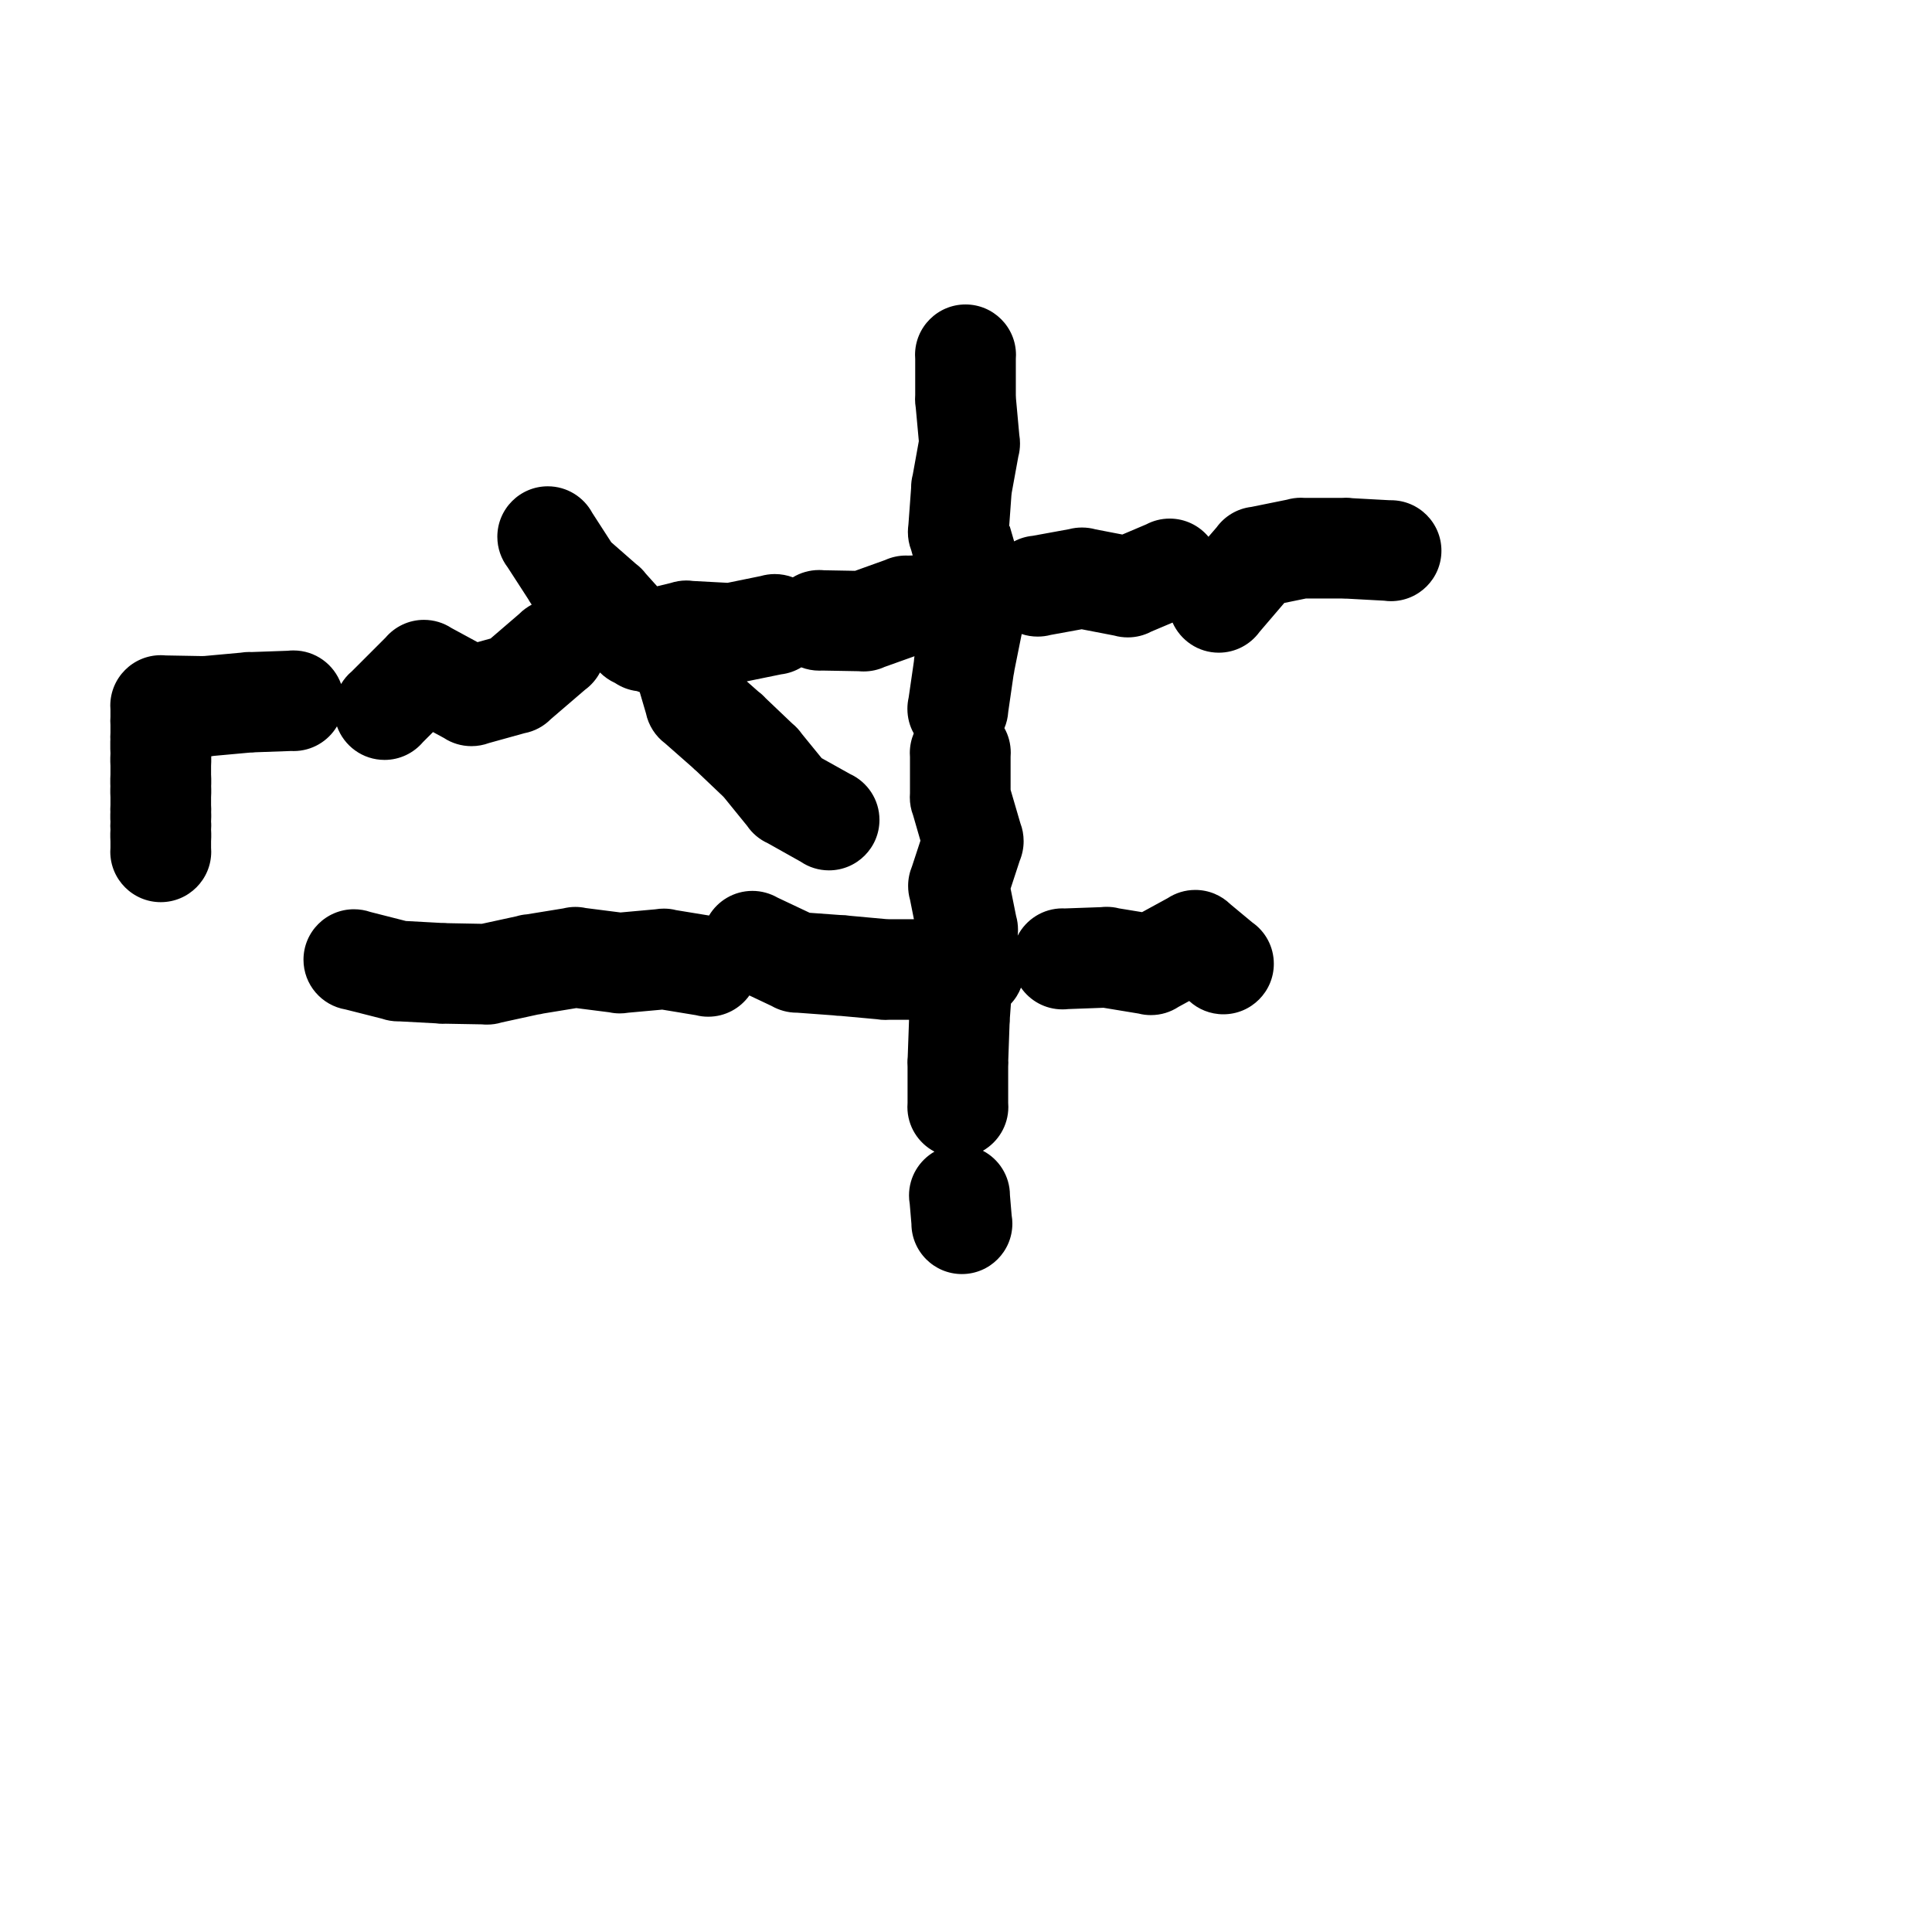
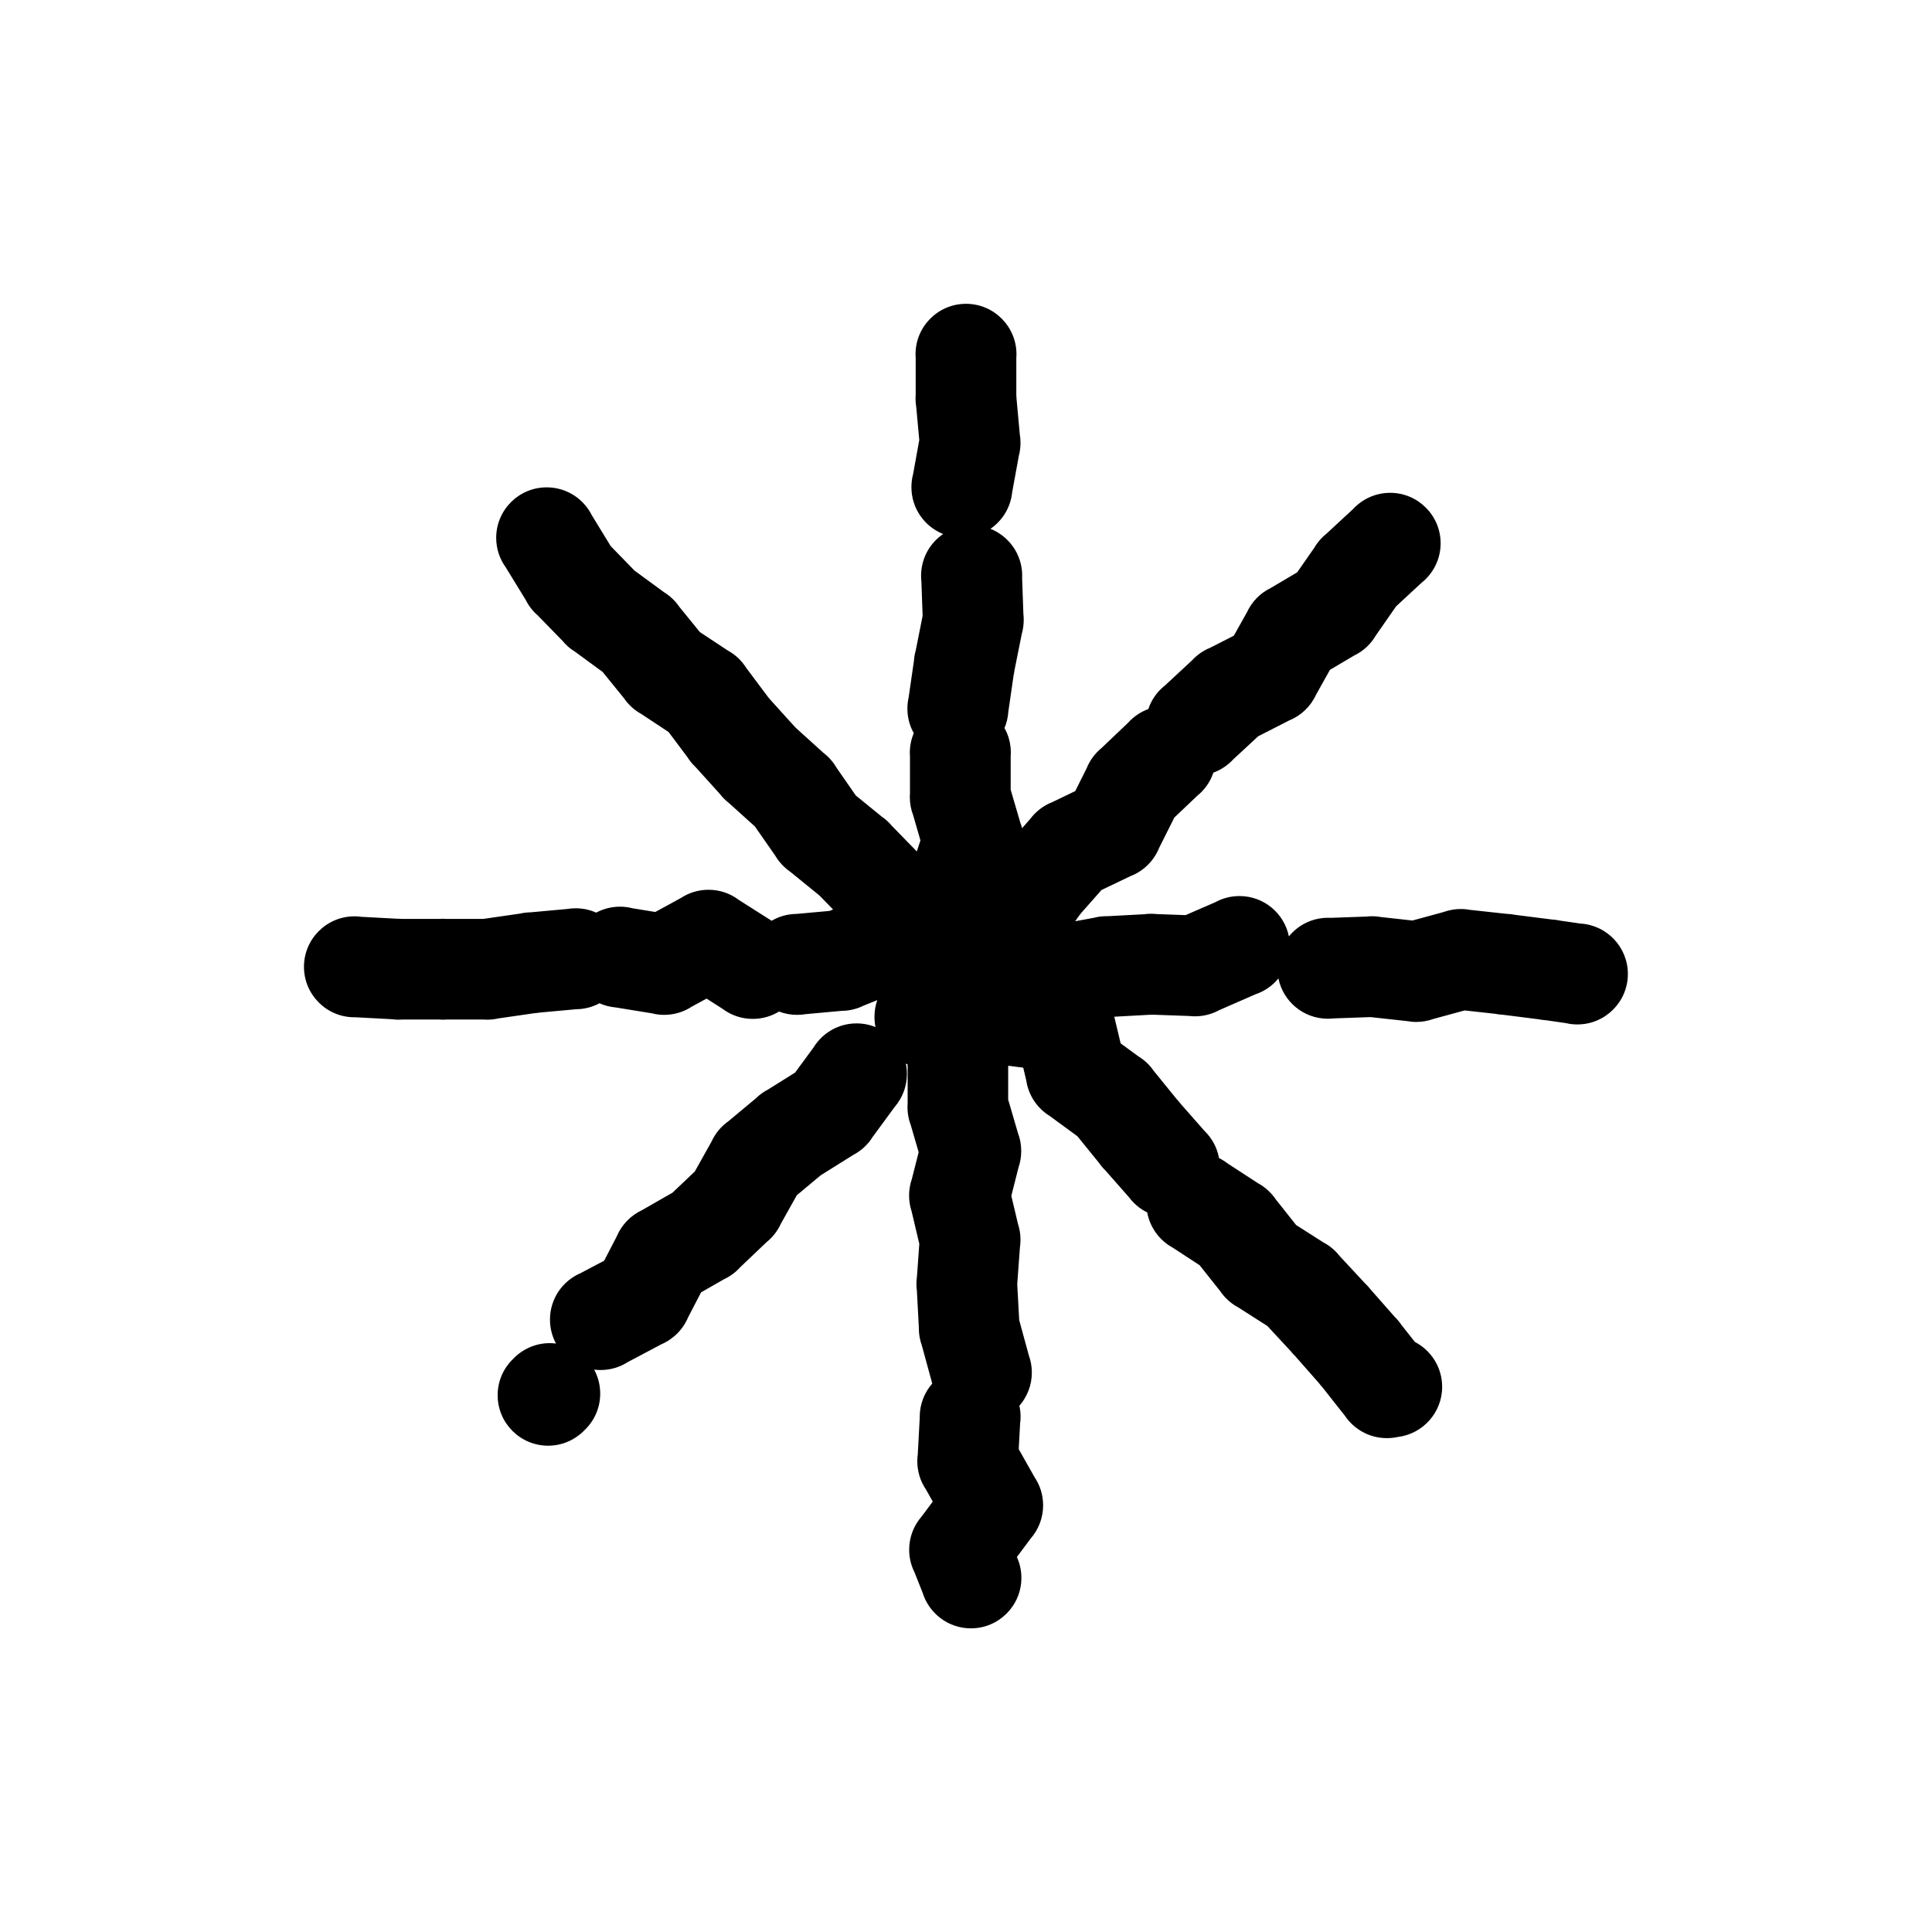
<svg xmlns="http://www.w3.org/2000/svg" viewBox="0 0 24 24" fill="currentColor" stroke="none">
-   <path d="M12.542,6.533c0.016,0.056 0.036,0.125 0.056,0.192c0.07,-0.037 0.148,-0.061 0.231,-0.069c0.109,-0.02 0.339,-0.062 0.449,-0.082c0.052,-0.014 0.107,-0.021 0.163,-0.021c0.059,0 0.116,0.008 0.169,0.023c0.078,0.015 0.216,0.042 0.332,0.064c0.104,-0.044 0.227,-0.096 0.297,-0.126c0.087,-0.046 0.186,-0.072 0.291,-0.072c0.194,0 0.367,0.088 0.482,0.226c0.04,-0.047 0.075,-0.088 0.101,-0.117c0.1,-0.138 0.255,-0.233 0.432,-0.254c0.107,-0.022 0.331,-0.067 0.439,-0.089c0.056,-0.016 0.115,-0.025 0.176,-0.025c0.017,0 0.034,0.001 0.05,0.002c0.111,0 0.348,0 0.459,0c0.017,-0.001 0.033,-0.002 0.05,-0.002c0.029,0 0.057,0.002 0.084,0.006c0.112,0.006 0.348,0.019 0.459,0.025c0.006,0 0.011,0 0.017,0c0.346,0 0.627,0.281 0.627,0.627c0,0.346 -0.281,0.627 -0.627,0.627c-0.029,0 -0.057,-0.002 -0.084,-0.006c-0.112,-0.006 -0.348,-0.019 -0.459,-0.025c-0.006,0 -0.011,0 -0.017,0c-0.017,0 -0.034,-0.001 -0.05,-0.002c-0.107,0 -0.331,0 -0.447,0c-0.068,0.014 -0.173,0.035 -0.268,0.055c-0.106,0.124 -0.242,0.282 -0.307,0.359c-0.114,0.157 -0.299,0.259 -0.507,0.259c-0.256,0 -0.476,-0.154 -0.574,-0.374c-0.096,0.041 -0.202,0.085 -0.265,0.112c-0.087,0.046 -0.186,0.072 -0.291,0.072c-0.059,0 -0.116,-0.008 -0.169,-0.023c-0.095,-0.018 -0.28,-0.054 -0.404,-0.078c-0.119,0.022 -0.292,0.053 -0.384,0.07c-0.052,0.014 -0.107,0.021 -0.163,0.021c-0.069,0 -0.136,-0.011 -0.198,-0.032c-0.022,0.111 -0.068,0.339 -0.09,0.448c-0.003,0.023 -0.007,0.046 -0.012,0.068c-0.016,0.11 -0.049,0.34 -0.065,0.449c-0.005,0.072 -0.021,0.141 -0.048,0.204c0.051,0.09 0.079,0.195 0.079,0.306c0,0.017 -0.001,0.034 -0.002,0.05c0,0.098 0,0.292 0,0.41c0.034,0.118 0.092,0.316 0.121,0.414c0.027,0.07 0.041,0.145 0.041,0.225c0,0.086 -0.018,0.169 -0.049,0.244c-0.026,0.081 -0.075,0.229 -0.113,0.345c0.023,0.114 0.052,0.258 0.068,0.338c0.016,0.055 0.024,0.113 0.024,0.174c0,0.024 -0.001,0.048 -0.004,0.072c0.104,-0.201 0.315,-0.339 0.557,-0.339c0.009,0 0.018,0 0.027,0.001c0.109,-0.004 0.339,-0.012 0.449,-0.016c0.024,-0.003 0.049,-0.004 0.073,-0.004c0.052,0 0.103,0.006 0.152,0.019c0.069,0.011 0.184,0.03 0.287,0.047c0.112,-0.061 0.245,-0.133 0.317,-0.173c0.099,-0.065 0.217,-0.103 0.344,-0.103c0.17,0 0.324,0.068 0.437,0.178c0.07,0.058 0.202,0.167 0.272,0.226c0.162,0.113 0.267,0.301 0.267,0.514c0,0.346 -0.281,0.627 -0.627,0.627c-0.163,0 -0.312,-0.062 -0.424,-0.165c-0.052,0.028 -0.099,0.054 -0.132,0.072c-0.099,0.065 -0.217,0.103 -0.344,0.103c-0.052,0 -0.103,-0.006 -0.152,-0.019c-0.106,-0.017 -0.324,-0.053 -0.437,-0.072c-0.113,0.004 -0.331,0.012 -0.437,0.016c-0.024,0.003 -0.049,0.004 -0.073,0.004c-0.214,0 -0.402,-0.107 -0.515,-0.27c-0.029,0.074 -0.071,0.142 -0.125,0.199c-0.005,0.069 -0.01,0.134 -0.013,0.179c0,0.002 0,0.003 0,0.005c0,0.025 -0.001,0.049 -0.004,0.073c-0.004,0.11 -0.012,0.34 -0.016,0.449c0,0.009 0.001,0.018 0.001,0.027c0,0.017 -0.001,0.034 -0.002,0.05c0,0.11 0,0.34 0,0.449c0.001,0.017 0.002,0.033 0.002,0.05c0,0.233 -0.127,0.436 -0.316,0.545c0.199,0.104 0.335,0.312 0.336,0.552c0.006,0.069 0.015,0.18 0.021,0.249c0.006,0.034 0.009,0.069 0.009,0.104c0,0.346 -0.281,0.627 -0.627,0.627c-0.345,0 -0.625,-0.279 -0.627,-0.623c-0.006,-0.069 -0.015,-0.18 -0.021,-0.249c-0.006,-0.034 -0.009,-0.069 -0.009,-0.104c0,-0.233 0.127,-0.436 0.316,-0.545c-0.2,-0.105 -0.336,-0.314 -0.336,-0.555c0,-0.017 0.001,-0.034 0.002,-0.05c0,-0.11 0,-0.34 0,-0.449c-0.001,-0.017 -0.002,-0.033 -0.002,-0.05c0,-0.025 0.001,-0.049 0.004,-0.073c0.004,-0.11 0.012,-0.34 0.016,-0.449c0,-0.004 0,-0.008 0,-0.012c-0.091,0 -0.184,0 -0.243,0c-0.017,0.001 -0.033,0.002 -0.05,0.002c-0.037,0 -0.073,-0.003 -0.108,-0.009c-0.11,-0.01 -0.34,-0.031 -0.449,-0.041c-0.03,0 -0.06,-0.003 -0.09,-0.007c-0.11,-0.008 -0.34,-0.025 -0.449,-0.033c-0.002,0 -0.003,0 -0.005,0c-0.114,0 -0.221,-0.031 -0.314,-0.084c-0.064,-0.03 -0.174,-0.082 -0.275,-0.13c-0.114,0.16 -0.3,0.264 -0.511,0.264c-0.052,0 -0.103,-0.006 -0.152,-0.019c-0.101,-0.017 -0.304,-0.05 -0.42,-0.069c-0.117,0.011 -0.319,0.029 -0.42,0.038c-0.035,0.006 -0.071,0.009 -0.108,0.009c-0.045,0 -0.088,-0.005 -0.13,-0.014c-0.098,-0.012 -0.29,-0.037 -0.409,-0.052c-0.118,0.019 -0.311,0.051 -0.409,0.067c-0.022,0.006 -0.045,0.01 -0.069,0.013c-0.109,0.024 -0.339,0.074 -0.449,0.098c-0.058,0.018 -0.12,0.027 -0.184,0.027c-0.021,0 -0.042,-0.001 -0.062,-0.003c-0.11,-0.002 -0.34,-0.006 -0.449,-0.008c-0.013,0.001 -0.026,0.001 -0.039,0.001c-0.029,0 -0.057,-0.002 -0.085,-0.006c-0.11,-0.006 -0.34,-0.019 -0.449,-0.024c-0.005,0 -0.011,0 -0.016,0c-0.072,0 -0.141,-0.012 -0.205,-0.034c-0.11,-0.028 -0.341,-0.087 -0.45,-0.114c-0.297,-0.05 -0.523,-0.308 -0.523,-0.618c0,-0.346 0.281,-0.627 0.627,-0.627c0.072,0 0.141,0.012 0.205,0.034c0.107,0.027 0.328,0.083 0.44,0.112c0.113,0.006 0.333,0.018 0.439,0.024c0.005,0 0.011,0 0.016,0c0.021,0 0.042,0.001 0.062,0.003c0.103,0.002 0.31,0.006 0.426,0.008c0.116,-0.025 0.325,-0.071 0.428,-0.093c0.043,-0.013 0.087,-0.022 0.133,-0.025c0.109,-0.018 0.339,-0.055 0.449,-0.073c0.049,-0.012 0.1,-0.019 0.152,-0.019c0.045,0 0.088,0.005 0.13,0.014c0.104,0.013 0.317,0.04 0.431,0.055c0.115,-0.01 0.327,-0.03 0.431,-0.039c0.035,-0.006 0.071,-0.009 0.108,-0.009c0.052,0 0.103,0.006 0.152,0.019c0.098,0.016 0.291,0.048 0.409,0.067c0.109,-0.183 0.31,-0.306 0.538,-0.306c0.114,0 0.221,0.031 0.314,0.084c0.092,0.043 0.277,0.131 0.398,0.188c0.119,0.009 0.293,0.021 0.384,0.028c0.002,0 0.003,0 0.005,0c0.037,0 0.073,0.003 0.108,0.009c0.11,0.01 0.34,0.031 0.449,0.041c0.015,0 0.029,0.001 0.044,0.002c0.072,0 0.197,0 0.305,0c-0.018,-0.09 -0.037,-0.183 -0.048,-0.241c-0.016,-0.055 -0.024,-0.113 -0.024,-0.174c0,-0.086 0.018,-0.169 0.049,-0.244c0.024,-0.074 0.067,-0.206 0.104,-0.317c-0.032,-0.11 -0.07,-0.24 -0.091,-0.315c-0.027,-0.07 -0.041,-0.145 -0.041,-0.225c0,-0.017 0.001,-0.034 0.002,-0.05c0,-0.11 0,-0.34 0,-0.449c-0.001,-0.017 -0.002,-0.033 -0.002,-0.05c0,-0.087 0.018,-0.169 0.049,-0.244c-0.051,-0.09 -0.079,-0.195 -0.079,-0.306c0,-0.049 0.006,-0.096 0.016,-0.141c0.016,-0.11 0.049,-0.34 0.065,-0.449c0.001,-0.021 0.004,-0.042 0.007,-0.062c-0.115,0.041 -0.283,0.102 -0.372,0.133c-0.079,0.036 -0.167,0.056 -0.26,0.056c-0.021,0 -0.042,-0.001 -0.062,-0.003c-0.11,-0.002 -0.34,-0.006 -0.449,-0.008c-0.013,0.001 -0.026,0.001 -0.039,0.001c-0.079,0 -0.155,-0.015 -0.224,-0.041c-0.075,0.046 -0.16,0.076 -0.251,0.087c-0.103,0.021 -0.314,0.064 -0.426,0.087c0.056,0.049 0.109,0.096 0.145,0.128c0.034,0.025 0.064,0.053 0.092,0.084c0.08,0.076 0.247,0.235 0.327,0.311c0.047,0.038 0.088,0.083 0.123,0.133c0.057,0.071 0.167,0.205 0.243,0.298c0.109,0.061 0.268,0.15 0.351,0.196c0.216,0.099 0.367,0.317 0.367,0.571c0,0.346 -0.281,0.627 -0.627,0.627c-0.129,0 -0.25,-0.039 -0.35,-0.107c-0.099,-0.055 -0.311,-0.174 -0.41,-0.23c-0.104,-0.047 -0.193,-0.122 -0.257,-0.216c-0.07,-0.086 -0.217,-0.266 -0.286,-0.352c-0.005,-0.005 -0.009,-0.01 -0.014,-0.015c-0.08,-0.076 -0.247,-0.235 -0.327,-0.311c-0.02,-0.016 -0.038,-0.033 -0.056,-0.051c-0.082,-0.072 -0.253,-0.222 -0.334,-0.294c-0.121,-0.09 -0.208,-0.223 -0.24,-0.376c-0.018,-0.061 -0.048,-0.162 -0.077,-0.262c-0.012,-0.005 -0.024,-0.009 -0.036,-0.013c-0.099,-0.012 -0.191,-0.048 -0.271,-0.101c-0.07,-0.032 -0.133,-0.076 -0.187,-0.13c-0.045,0.085 -0.109,0.159 -0.186,0.215c-0.098,0.084 -0.326,0.28 -0.424,0.364c-0.087,0.088 -0.201,0.151 -0.328,0.175c-0.107,0.03 -0.332,0.092 -0.44,0.122c-0.068,0.025 -0.141,0.039 -0.218,0.039c-0.126,0 -0.244,-0.037 -0.343,-0.102c-0.034,-0.019 -0.082,-0.044 -0.135,-0.073c-0.049,0.049 -0.094,0.094 -0.125,0.125c-0.115,0.135 -0.286,0.221 -0.477,0.221c-0.273,0 -0.504,-0.174 -0.591,-0.417c-0.109,0.184 -0.31,0.307 -0.539,0.307c-0.009,0 -0.018,0 -0.027,-0.001c-0.109,0.004 -0.339,0.012 -0.449,0.016c-0.022,0.003 -0.044,0.004 -0.067,0.004c-0.109,0.01 -0.339,0.031 -0.449,0.041c-0.01,0.002 -0.021,0.003 -0.031,0.005c0,0.006 0,0.012 0,0.018c0,0.008 0,0.017 0,0.025c0,0.008 0,0.017 0,0.025c0,0.017 -0.001,0.034 -0.002,0.05c0,0.037 0,0.077 0,0.109c0.001,0.017 0.002,0.033 0.002,0.05c0,0.002 0,0.003 0,0.005c0,0.002 0,0.003 0,0.005c0,0.008 0,0.017 0,0.025c0,0.008 0,0.017 0,0.025c0,0.012 0,0.023 -0.001,0.035c0.001,0.012 0.001,0.023 0.001,0.035c0,0.008 0,0.017 0,0.025c0,0.008 0,0.017 0,0.025c0,0.017 -0.001,0.034 -0.002,0.05c0,0.029 0,0.064 0,0.099c0.001,0.017 0.002,0.033 0.002,0.05c0,0.012 0,0.023 -0.001,0.035c0.001,0.012 0.001,0.023 0.001,0.035c0,0.003 0,0.007 0,0.01c0,0.003 0,0.007 0,0.01c0,0.002 0,0.003 0,0.005c0,0.002 0,0.003 0,0.005c0,0.019 -0.001,0.037 -0.002,0.055c0.002,0.018 0.002,0.036 0.002,0.055c0,0.015 -0.001,0.03 -0.002,0.045c0.001,0.015 0.002,0.03 0.002,0.045c0,0.008 0,0.017 0,0.025c0,0.008 0,0.017 0,0.025c0,0.017 -0.001,0.034 -0.002,0.05c0,0.025 0,0.054 0,0.079c0.001,0.017 0.002,0.033 0.002,0.05c0,0.346 -0.281,0.627 -0.627,0.627c-0.346,0 -0.627,-0.281 -0.627,-0.627c0,-0.017 0.001,-0.034 0.002,-0.05c0,-0.025 0,-0.054 0,-0.079c-0.001,-0.017 -0.002,-0.033 -0.002,-0.05c0,-0.008 0,-0.017 0,-0.025c0,-0.008 0,-0.017 0,-0.025c0,-0.015 0.001,-0.03 0.002,-0.045c-0.001,-0.015 -0.002,-0.03 -0.002,-0.045c0,-0.019 0.001,-0.037 0.002,-0.055c-0.002,-0.018 -0.002,-0.036 -0.002,-0.055c0,-0.002 0,-0.003 0,-0.005c0,-0.002 0,-0.003 0,-0.005c0,-0.003 0,-0.007 0,-0.01c0,-0.003 0,-0.007 0,-0.01c0,-0.012 0,-0.023 0.001,-0.035c-0.001,-0.012 -0.001,-0.023 -0.001,-0.035c0,-0.017 0.001,-0.034 0.002,-0.05c0,-0.035 0,-0.071 0,-0.099c-0.001,-0.017 -0.002,-0.033 -0.002,-0.05c0,-0.008 0,-0.017 0,-0.025c0,-0.008 0,-0.017 0,-0.025c0,-0.012 0,-0.023 0.001,-0.035c-0.001,-0.012 -0.001,-0.023 -0.001,-0.035c0,-0.008 0,-0.017 0,-0.025c0,-0.008 0,-0.017 0,-0.025c0,-0.002 0,-0.003 0,-0.005c0,-0.002 0,-0.003 0,-0.005c0,-0.017 0.001,-0.034 0.002,-0.05c0,-0.032 0,-0.072 0,-0.109c-0.001,-0.017 -0.002,-0.033 -0.002,-0.05c0,-0.008 0,-0.017 0,-0.025c0,-0.008 0,-0.017 0,-0.025c0,-0.017 0.001,-0.034 0.002,-0.05c0,-0.003 0,-0.006 0,-0.009c-0.001,-0.017 -0.002,-0.033 -0.002,-0.05c0,-0.007 0,-0.013 0,-0.02c0,-0.007 0,-0.013 0,-0.02c0,-0.003 0,-0.007 0,-0.01c0,-0.003 0,-0.007 0,-0.01c0,-0.005 0,-0.01 0,-0.015c0,-0.005 0,-0.01 0,-0.015c0,-0.01 0,-0.02 0.001,-0.03c0,-0.01 -0.001,-0.02 -0.001,-0.03c0,-0.017 0.001,-0.034 0.002,-0.05c0,-0.031 0,-0.068 0,-0.099c-0.001,-0.017 -0.002,-0.033 -0.002,-0.05c0,-0.017 0.001,-0.034 0.002,-0.05c0,-0.028 0,-0.061 0,-0.089c-0.001,-0.017 -0.002,-0.033 -0.002,-0.05c0,-0.346 0.281,-0.627 0.627,-0.627c0.021,0 0.042,0.001 0.062,0.003c0.11,0.002 0.34,0.006 0.449,0.008c0.011,-0.001 0.021,-0.001 0.032,-0.001c0.109,-0.01 0.339,-0.031 0.449,-0.041c0.035,-0.006 0.071,-0.009 0.108,-0.009c0.009,0 0.018,0 0.027,0.001c0.109,-0.004 0.339,-0.012 0.449,-0.016c0.024,-0.003 0.049,-0.004 0.073,-0.004c0.273,0 0.504,0.174 0.591,0.417c0.035,-0.059 0.08,-0.113 0.133,-0.157c0.095,-0.095 0.324,-0.324 0.419,-0.419c0.115,-0.135 0.286,-0.221 0.477,-0.221c0.126,0 0.244,0.037 0.343,0.102c0.072,0.039 0.206,0.111 0.323,0.175c0.056,-0.015 0.113,-0.031 0.162,-0.045c0.112,-0.096 0.277,-0.238 0.356,-0.306c0.045,-0.046 0.098,-0.084 0.155,-0.115c-0.016,-0.022 -0.03,-0.045 -0.043,-0.068c-0.062,-0.096 -0.193,-0.299 -0.255,-0.394c-0.081,-0.106 -0.129,-0.238 -0.129,-0.381c0,-0.346 0.281,-0.627 0.627,-0.627c0.239,0 0.447,0.134 0.553,0.331c0.056,0.086 0.168,0.261 0.235,0.364c0.088,0.077 0.233,0.205 0.307,0.269c0.047,0.035 0.088,0.076 0.123,0.122c0.035,0.038 0.087,0.096 0.14,0.156c0.063,-0.015 0.123,-0.03 0.165,-0.04c0.062,-0.02 0.128,-0.032 0.197,-0.032c0.029,0 0.057,0.002 0.084,0.006c0.103,0.005 0.31,0.017 0.429,0.023c0.115,-0.023 0.311,-0.063 0.411,-0.084c0.056,-0.016 0.115,-0.025 0.176,-0.025c0.079,0 0.155,0.015 0.224,0.041c0.095,-0.058 0.207,-0.091 0.326,-0.091c0.021,0 0.042,0.001 0.062,0.003c0.091,0.002 0.266,0.005 0.385,0.007c0.115,-0.041 0.285,-0.102 0.373,-0.134c0.079,-0.036 0.167,-0.056 0.26,-0.056c0.009,0 0.018,0 0.027,0.001c0.016,-0.001 0.035,-0.001 0.056,-0.002c-0.007,-0.025 -0.014,-0.048 -0.019,-0.067c-0.027,-0.07 -0.041,-0.145 -0.041,-0.225c0,-0.033 0.003,-0.065 0.007,-0.096c0.008,-0.11 0.025,-0.34 0.033,-0.449c0,-0.002 0,-0.003 0,-0.005c0,-0.056 0.007,-0.111 0.021,-0.163c0.018,-0.1 0.054,-0.298 0.075,-0.415c-0.011,-0.118 -0.029,-0.315 -0.038,-0.414c-0.006,-0.035 -0.009,-0.071 -0.009,-0.108c0,-0.017 0.001,-0.034 0.002,-0.05c0,-0.11 0,-0.34 0,-0.449c-0.001,-0.017 -0.002,-0.033 -0.002,-0.05c0,-0.346 0.281,-0.627 0.627,-0.627c0.346,0 0.627,0.281 0.627,0.627c0,0.017 -0.001,0.034 -0.002,0.05c0,0.11 0,0.34 0,0.449c0.001,0.014 0.002,0.029 0.002,0.044c0.01,0.109 0.031,0.339 0.041,0.449c0.006,0.035 0.009,0.071 0.009,0.108c0,0.056 -0.007,0.111 -0.021,0.163c-0.02,0.11 -0.062,0.34 -0.082,0.449c-0.001,0.012 -0.003,0.023 -0.004,0.034c-0.007,0.092 -0.019,0.268 -0.028,0.387z" />
+   <path d="M11.42,5.472c-0.011,-0.118 -0.029,-0.315 -0.038,-0.414c-0.006,-0.035 -0.009,-0.071 -0.009,-0.108c0,-0.017 0.001,-0.034 0.002,-0.05c0,-0.11 0,-0.34 0,-0.449c-0.001,-0.017 -0.002,-0.033 -0.002,-0.05c0,-0.346 0.281,-0.627 0.627,-0.627c0.346,0 0.627,0.281 0.627,0.627c0,0.017 -0.001,0.034 -0.002,0.05c0,0.11 0,0.34 0,0.449c0.001,0.014 0.002,0.029 0.002,0.044c0.01,0.109 0.031,0.339 0.041,0.449c0.006,0.035 0.009,0.071 0.009,0.108c0,0.056 -0.007,0.111 -0.021,0.163c-0.02,0.11 -0.062,0.34 -0.082,0.449c-0.019,0.189 -0.121,0.354 -0.27,0.456c0.231,0.093 0.394,0.318 0.394,0.582c0,0.009 0,0.018 -0.001,0.027c0.004,0.109 0.012,0.339 0.016,0.449c0.003,0.024 0.004,0.049 0.004,0.073c0,0.06 -0.008,0.118 -0.024,0.174c-0.022,0.11 -0.068,0.34 -0.09,0.449c-0.003,0.023 -0.007,0.046 -0.012,0.068c-0.016,0.11 -0.049,0.34 -0.065,0.449c-0.005,0.072 -0.021,0.141 -0.048,0.204c0.051,0.09 0.079,0.195 0.079,0.306c0,0.017 -0.001,0.034 -0.002,0.05c0,0.098 0,0.292 0,0.41c0.034,0.118 0.092,0.316 0.121,0.414c0.008,0.021 0.015,0.042 0.021,0.064c0.039,-0.044 0.075,-0.086 0.101,-0.115c0.07,-0.094 0.167,-0.168 0.279,-0.211c0.066,-0.032 0.18,-0.087 0.28,-0.135c0.05,-0.101 0.108,-0.216 0.141,-0.282c0.04,-0.1 0.106,-0.188 0.188,-0.255c0.08,-0.076 0.248,-0.235 0.327,-0.311c0.068,-0.076 0.154,-0.135 0.252,-0.171c0.039,-0.117 0.112,-0.219 0.207,-0.293c0.082,-0.076 0.255,-0.236 0.336,-0.312c0.062,-0.067 0.138,-0.121 0.224,-0.156c0.069,-0.035 0.192,-0.098 0.295,-0.15c0.057,-0.101 0.124,-0.221 0.162,-0.289c0.061,-0.133 0.166,-0.241 0.297,-0.304c0.077,-0.046 0.223,-0.132 0.328,-0.194c0.069,-0.099 0.163,-0.234 0.213,-0.306c0.04,-0.069 0.093,-0.129 0.155,-0.178c0.08,-0.074 0.247,-0.228 0.326,-0.302c0.115,-0.124 0.279,-0.202 0.461,-0.202c0.346,0 0.627,0.281 0.627,0.627c0,0.2 -0.094,0.378 -0.24,0.493c-0.076,0.07 -0.229,0.212 -0.313,0.29c-0.067,0.096 -0.191,0.275 -0.252,0.362c-0.063,0.108 -0.156,0.195 -0.269,0.249c-0.071,0.042 -0.199,0.118 -0.301,0.178c-0.058,0.104 -0.132,0.236 -0.172,0.308c-0.066,0.145 -0.186,0.26 -0.333,0.32c-0.092,0.047 -0.277,0.141 -0.386,0.197c-0.088,0.082 -0.236,0.219 -0.31,0.287c-0.067,0.073 -0.152,0.13 -0.247,0.165c-0.038,0.114 -0.109,0.214 -0.201,0.288c-0.067,0.064 -0.197,0.187 -0.284,0.27c-0.057,0.113 -0.143,0.287 -0.188,0.375c-0.065,0.162 -0.195,0.291 -0.358,0.353c-0.084,0.041 -0.246,0.118 -0.359,0.172c-0.08,0.091 -0.193,0.219 -0.253,0.287c-0.007,0.01 -0.014,0.019 -0.022,0.028c-0.014,0.02 -0.032,0.045 -0.052,0.073c0.086,-0.016 0.173,-0.031 0.229,-0.042c0.052,-0.014 0.107,-0.021 0.163,-0.021c0.005,0 0.011,0 0.016,0c0.109,-0.006 0.339,-0.019 0.449,-0.024c0.028,-0.004 0.056,-0.006 0.085,-0.006c0.025,0 0.049,0.001 0.073,0.004c0.084,0.003 0.24,0.009 0.357,0.013c0.12,-0.052 0.286,-0.125 0.372,-0.162c0.088,-0.048 0.19,-0.075 0.297,-0.075c0.303,0 0.556,0.215 0.614,0.501c0.115,-0.141 0.29,-0.231 0.486,-0.231c0.009,0 0.018,0 0.027,0.001c0.109,-0.004 0.339,-0.012 0.449,-0.016c0.024,-0.003 0.049,-0.004 0.073,-0.004c0.041,0 0.08,0.004 0.119,0.011c0.091,0.01 0.262,0.029 0.381,0.042c0.119,-0.033 0.294,-0.08 0.385,-0.105c0.067,-0.024 0.139,-0.038 0.215,-0.038c0.041,0 0.08,0.004 0.119,0.011c0.11,0.012 0.34,0.037 0.449,0.049c0.038,0.001 0.076,0.006 0.112,0.013c0.11,0.014 0.34,0.043 0.449,0.057c0.038,0.002 0.075,0.007 0.11,0.015c0.069,0.01 0.181,0.026 0.249,0.036c0.328,0.02 0.588,0.293 0.588,0.626c0,0.346 -0.281,0.627 -0.627,0.627c-0.048,0 -0.095,-0.005 -0.14,-0.016c-0.069,-0.01 -0.181,-0.026 -0.249,-0.036c-0.031,-0.002 -0.062,-0.006 -0.092,-0.012c-0.11,-0.014 -0.34,-0.043 -0.449,-0.057c-0.031,-0.001 -0.061,-0.005 -0.09,-0.011c-0.091,-0.01 -0.262,-0.029 -0.381,-0.042c-0.119,0.033 -0.294,0.08 -0.385,0.105c-0.067,0.024 -0.139,0.038 -0.215,0.038c-0.041,0 -0.08,-0.004 -0.119,-0.011c-0.11,-0.012 -0.34,-0.037 -0.449,-0.049c-0.003,0 -0.006,0 -0.009,0c-0.109,0.004 -0.339,0.012 -0.449,0.016c-0.024,0.003 -0.049,0.004 -0.073,0.004c-0.303,0 -0.556,-0.215 -0.614,-0.501c-0.073,0.09 -0.171,0.159 -0.284,0.197c-0.109,0.048 -0.346,0.151 -0.455,0.199c-0.088,0.048 -0.19,0.075 -0.297,0.075c-0.025,0 -0.049,-0.001 -0.073,-0.004c-0.11,-0.004 -0.34,-0.012 -0.449,-0.016c-0.009,0 -0.018,0.001 -0.027,0.001c-0.005,0 -0.011,0 -0.016,0c-0.106,0.006 -0.324,0.018 -0.438,0.024c0.02,0.084 0.051,0.216 0.079,0.331c0.082,0.06 0.17,0.125 0.224,0.164c0.075,0.046 0.139,0.107 0.188,0.179c0.07,0.086 0.217,0.266 0.286,0.352c0.018,0.019 0.034,0.038 0.05,0.059c0.072,0.082 0.222,0.253 0.294,0.334c0.092,0.089 0.156,0.206 0.18,0.337c0.038,0.019 0.074,0.041 0.107,0.067c0.091,0.06 0.283,0.184 0.375,0.244c0.09,0.049 0.166,0.118 0.223,0.202c0.06,0.075 0.177,0.223 0.253,0.319c0.102,0.065 0.258,0.165 0.339,0.216c0.078,0.041 0.146,0.098 0.2,0.167c0.076,0.082 0.236,0.255 0.312,0.336c0.029,0.027 0.055,0.056 0.079,0.087c0.072,0.082 0.222,0.253 0.294,0.334c0.032,0.031 0.06,0.065 0.085,0.102c0.04,0.051 0.106,0.134 0.167,0.211c0.201,0.104 0.338,0.315 0.338,0.557c0,0.321 -0.242,0.586 -0.553,0.623c-0.043,0.009 -0.088,0.014 -0.134,0.014c-0.218,0 -0.409,-0.111 -0.522,-0.279c-0.068,-0.086 -0.21,-0.265 -0.277,-0.351c-0.016,-0.017 -0.03,-0.034 -0.044,-0.053c-0.072,-0.082 -0.222,-0.253 -0.294,-0.334c-0.02,-0.019 -0.039,-0.04 -0.056,-0.062c-0.069,-0.075 -0.21,-0.227 -0.291,-0.314c-0.1,-0.064 -0.273,-0.174 -0.359,-0.229c-0.092,-0.049 -0.17,-0.119 -0.228,-0.205c-0.06,-0.076 -0.179,-0.226 -0.255,-0.321c-0.099,-0.065 -0.253,-0.165 -0.332,-0.217c-0.164,-0.089 -0.284,-0.249 -0.319,-0.439c-0.09,-0.044 -0.167,-0.109 -0.226,-0.188c-0.072,-0.082 -0.222,-0.253 -0.294,-0.334c-0.03,-0.029 -0.057,-0.061 -0.08,-0.095c-0.064,-0.079 -0.193,-0.237 -0.267,-0.329c-0.096,-0.07 -0.262,-0.192 -0.344,-0.252c-0.154,-0.095 -0.263,-0.254 -0.291,-0.439c-0.01,-0.04 -0.023,-0.098 -0.038,-0.161c-0.071,-0.009 -0.137,-0.018 -0.186,-0.024c0,0.004 0,0.007 -0.001,0.011c0,0.098 0,0.292 0,0.41c0.034,0.118 0.092,0.316 0.121,0.414c0.027,0.07 0.041,0.145 0.041,0.225c0,0.072 -0.012,0.141 -0.034,0.205c-0.021,0.083 -0.06,0.234 -0.089,0.351c0.027,0.116 0.063,0.267 0.083,0.35c0.02,0.061 0.031,0.127 0.031,0.194c0,0.033 -0.003,0.065 -0.007,0.096c-0.008,0.11 -0.025,0.34 -0.033,0.449c0,0.002 0,0.003 0,0.005c0,0.005 0,0.011 0,0.016c0.006,0.104 0.017,0.319 0.024,0.434c0.031,0.114 0.09,0.331 0.119,0.436c0.024,0.067 0.038,0.139 0.038,0.215c0,0.158 -0.059,0.303 -0.155,0.413c0.01,0.044 0.015,0.09 0.015,0.137c0,0.029 -0.002,0.057 -0.006,0.085c-0.004,0.075 -0.011,0.207 -0.017,0.317c0.067,0.118 0.151,0.268 0.196,0.347c0.068,0.1 0.107,0.221 0.107,0.351c0,0.159 -0.059,0.303 -0.156,0.414c-0.039,0.052 -0.104,0.139 -0.17,0.228c0.036,0.079 0.056,0.166 0.056,0.259c0,0.346 -0.281,0.627 -0.627,0.627c-0.282,0 -0.521,-0.187 -0.6,-0.443c-0.028,-0.069 -0.074,-0.185 -0.101,-0.254c-0.042,-0.084 -0.066,-0.179 -0.066,-0.28c0,-0.159 0.059,-0.303 0.156,-0.414c0.032,-0.043 0.083,-0.111 0.137,-0.184c-0.033,-0.059 -0.064,-0.114 -0.085,-0.151c-0.068,-0.1 -0.107,-0.221 -0.107,-0.351c0,-0.029 0.002,-0.057 0.006,-0.085c0.006,-0.11 0.019,-0.34 0.024,-0.449c0,-0.005 0,-0.011 0,-0.016c0,-0.158 0.059,-0.303 0.155,-0.413c-0.002,-0.007 -0.003,-0.015 -0.005,-0.022c-0.03,-0.109 -0.093,-0.34 -0.123,-0.45c-0.024,-0.067 -0.038,-0.139 -0.038,-0.215c0,-0.005 0,-0.011 0,-0.016c-0.006,-0.109 -0.019,-0.339 -0.024,-0.449c-0.004,-0.028 -0.006,-0.056 -0.006,-0.085c0,-0.033 0.003,-0.065 0.007,-0.096c0.007,-0.096 0.021,-0.285 0.029,-0.403c-0.028,-0.119 -0.073,-0.309 -0.096,-0.406c-0.02,-0.061 -0.031,-0.127 -0.031,-0.194c0,-0.072 0.012,-0.141 0.034,-0.205c0.02,-0.079 0.056,-0.22 0.085,-0.334c-0.033,-0.114 -0.075,-0.257 -0.098,-0.336c-0.027,-0.07 -0.041,-0.145 -0.041,-0.225c0,-0.017 0.001,-0.034 0.002,-0.05c0,-0.11 0,-0.34 0,-0.449c-0.001,-0.011 -0.001,-0.021 -0.002,-0.032c-0.007,-0.002 -0.013,-0.005 -0.02,-0.008c0.009,0.042 0.013,0.085 0.013,0.129c0,0.157 -0.058,0.3 -0.153,0.41c-0.065,0.089 -0.204,0.278 -0.27,0.368c-0.06,0.097 -0.145,0.176 -0.247,0.229c-0.096,0.06 -0.298,0.186 -0.393,0.246c-0.004,0.003 -0.009,0.006 -0.013,0.009c-0.069,0.058 -0.202,0.168 -0.292,0.244c-0.061,0.109 -0.151,0.27 -0.198,0.354c-0.041,0.089 -0.101,0.167 -0.177,0.228c-0.08,0.076 -0.248,0.235 -0.327,0.311c-0.056,0.063 -0.125,0.114 -0.202,0.15c-0.067,0.039 -0.186,0.106 -0.285,0.163c-0.056,0.107 -0.124,0.238 -0.161,0.31c-0.063,0.15 -0.183,0.271 -0.332,0.335c-0.102,0.054 -0.318,0.168 -0.419,0.222c-0.097,0.062 -0.213,0.098 -0.338,0.098c-0.026,0 -0.053,-0.002 -0.078,-0.005c0.048,0.089 0.075,0.19 0.075,0.298c0,0.178 -0.074,0.339 -0.194,0.453c-0.114,0.119 -0.275,0.194 -0.453,0.194c-0.346,0 -0.627,-0.281 -0.627,-0.627c0,-0.178 0.074,-0.339 0.194,-0.453c0.114,-0.119 0.275,-0.194 0.453,-0.194c0.026,0 0.053,0.002 0.078,0.005c-0.048,-0.089 -0.075,-0.19 -0.075,-0.298c0,-0.259 0.157,-0.481 0.381,-0.577c0.069,-0.036 0.189,-0.1 0.292,-0.154c0.055,-0.105 0.12,-0.23 0.156,-0.301c0.06,-0.144 0.173,-0.261 0.314,-0.327c0.091,-0.052 0.276,-0.158 0.379,-0.217c0.074,-0.07 0.197,-0.187 0.277,-0.263c0.06,-0.108 0.159,-0.284 0.208,-0.372c0.046,-0.102 0.119,-0.189 0.21,-0.253c0.084,-0.07 0.259,-0.216 0.343,-0.286c0.044,-0.044 0.095,-0.08 0.151,-0.109c0.079,-0.049 0.23,-0.144 0.334,-0.209c0.071,-0.097 0.175,-0.238 0.229,-0.312c0.11,-0.179 0.308,-0.299 0.534,-0.299c0.084,0 0.163,0.016 0.236,0.046c-0.009,-0.042 -0.013,-0.085 -0.013,-0.129c0,-0.072 0.012,-0.141 0.035,-0.206c-0.065,0.026 -0.126,0.05 -0.167,0.067c-0.082,0.041 -0.175,0.065 -0.273,0.066c-0.109,0.01 -0.339,0.031 -0.449,0.041c-0.035,0.006 -0.071,0.009 -0.108,0.009c-0.079,0 -0.155,-0.015 -0.224,-0.041c-0.095,0.058 -0.207,0.091 -0.326,0.091c-0.142,0 -0.273,-0.047 -0.378,-0.127c-0.047,-0.03 -0.12,-0.076 -0.196,-0.125c-0.071,0.039 -0.137,0.075 -0.182,0.099c-0.099,0.065 -0.217,0.103 -0.344,0.103c-0.052,0 -0.103,-0.006 -0.152,-0.019c-0.11,-0.018 -0.34,-0.056 -0.449,-0.073c-0.072,-0.006 -0.14,-0.024 -0.203,-0.052c-0.086,0.046 -0.184,0.073 -0.289,0.074c-0.109,0.01 -0.339,0.031 -0.449,0.041c-0.022,0.004 -0.045,0.007 -0.068,0.008c-0.109,0.016 -0.339,0.049 -0.449,0.065c-0.045,0.01 -0.093,0.016 -0.141,0.016c-0.017,0 -0.034,-0.001 -0.05,-0.002c-0.11,0 -0.34,0 -0.449,0c-0.017,0.001 -0.033,0.002 -0.05,0.002c-0.017,0 -0.034,-0.001 -0.05,-0.002c-0.11,0 -0.34,0 -0.449,0c-0.017,0.001 -0.033,0.002 -0.05,0.002c-0.029,0 -0.057,-0.002 -0.085,-0.006c-0.11,-0.006 -0.34,-0.019 -0.449,-0.024c-0.005,0 -0.011,0 -0.016,0c-0.346,0 -0.627,-0.281 -0.627,-0.627c0,-0.346 0.281,-0.627 0.627,-0.627c0.029,0 0.057,0.002 0.085,0.006c0.11,0.006 0.34,0.019 0.449,0.024c0.005,0 0.011,0 0.016,0c0.017,0 0.034,0.001 0.05,0.002c0.11,0 0.34,0 0.449,0c0.017,-0.001 0.033,-0.002 0.05,-0.002c0.017,0 0.034,0.001 0.05,0.002c0.11,0 0.34,0 0.449,0c0.003,0 0.007,-0.001 0.01,-0.001c0.109,-0.016 0.339,-0.049 0.449,-0.065c0.043,-0.01 0.088,-0.015 0.134,-0.016c0.109,-0.01 0.339,-0.031 0.449,-0.041c0.035,-0.006 0.071,-0.009 0.108,-0.009c0.091,0 0.177,0.019 0.255,0.054c0.088,-0.047 0.189,-0.074 0.295,-0.074c0.052,0 0.103,0.006 0.152,0.019c0.069,0.011 0.184,0.03 0.287,0.047c0.112,-0.061 0.245,-0.133 0.317,-0.173c0.099,-0.065 0.217,-0.103 0.344,-0.103c0.142,0 0.273,0.047 0.378,0.127c0.091,0.058 0.284,0.181 0.406,0.258c0.091,-0.053 0.196,-0.084 0.309,-0.085c0.097,-0.009 0.291,-0.026 0.409,-0.037c0.014,-0.006 0.03,-0.012 0.046,-0.018c-0.061,-0.062 -0.122,-0.125 -0.161,-0.165c-0.007,-0.006 -0.014,-0.012 -0.021,-0.019c-0.085,-0.07 -0.266,-0.216 -0.352,-0.286c-0.076,-0.053 -0.14,-0.122 -0.187,-0.202c-0.06,-0.086 -0.182,-0.262 -0.25,-0.359c-0.086,-0.078 -0.243,-0.219 -0.319,-0.288c-0.044,-0.034 -0.083,-0.073 -0.117,-0.117c-0.074,-0.082 -0.229,-0.254 -0.303,-0.335c-0.038,-0.036 -0.072,-0.077 -0.1,-0.122c-0.056,-0.074 -0.163,-0.217 -0.234,-0.312c-0.102,-0.067 -0.257,-0.169 -0.336,-0.222c-0.086,-0.047 -0.16,-0.114 -0.216,-0.195c-0.064,-0.079 -0.193,-0.237 -0.267,-0.329c-0.096,-0.07 -0.262,-0.192 -0.344,-0.252c-0.059,-0.036 -0.111,-0.081 -0.154,-0.134c-0.076,-0.078 -0.234,-0.24 -0.31,-0.318c-0.061,-0.053 -0.111,-0.117 -0.147,-0.19c-0.06,-0.098 -0.187,-0.306 -0.247,-0.403c-0.076,-0.104 -0.12,-0.231 -0.12,-0.369c0,-0.346 0.281,-0.627 0.627,-0.627c0.245,0 0.457,0.14 0.56,0.345c0.057,0.092 0.174,0.284 0.236,0.386c0.079,0.081 0.223,0.229 0.295,0.303c0.09,0.066 0.278,0.204 0.367,0.269c0.075,0.046 0.139,0.107 0.188,0.179c0.061,0.075 0.182,0.223 0.257,0.316c0.101,0.067 0.264,0.174 0.347,0.229c0.094,0.051 0.173,0.126 0.229,0.216c0.066,0.088 0.204,0.272 0.269,0.359c0.01,0.011 0.019,0.022 0.028,0.034c0.074,0.082 0.229,0.254 0.303,0.335c0.009,0.008 0.017,0.017 0.025,0.025c0.082,0.074 0.254,0.229 0.335,0.303c0.065,0.05 0.12,0.112 0.161,0.183c0.057,0.082 0.172,0.247 0.24,0.346c0.092,0.075 0.245,0.2 0.322,0.262c0.048,0.033 0.091,0.072 0.128,0.117c0.075,0.077 0.232,0.238 0.308,0.316c0.015,-0.046 0.03,-0.093 0.045,-0.137c-0.032,-0.11 -0.07,-0.24 -0.091,-0.315c-0.027,-0.07 -0.041,-0.145 -0.041,-0.225c0,-0.017 0.001,-0.034 0.002,-0.05c0,-0.11 0,-0.34 0,-0.449c-0.001,-0.017 -0.002,-0.033 -0.002,-0.05c0,-0.087 0.018,-0.169 0.049,-0.244c-0.051,-0.09 -0.079,-0.195 -0.079,-0.306c0,-0.049 0.006,-0.096 0.016,-0.141c0.016,-0.11 0.049,-0.34 0.065,-0.449c0.003,-0.046 0.011,-0.091 0.023,-0.133c0.021,-0.103 0.062,-0.311 0.085,-0.427c-0.004,-0.116 -0.012,-0.323 -0.015,-0.426c-0.003,-0.024 -0.004,-0.049 -0.004,-0.073c0,-0.215 0.108,-0.405 0.274,-0.518c-0.231,-0.093 -0.394,-0.318 -0.394,-0.582c0,-0.056 0.007,-0.111 0.021,-0.163c0.018,-0.1 0.054,-0.298 0.075,-0.415z" />
</svg>
